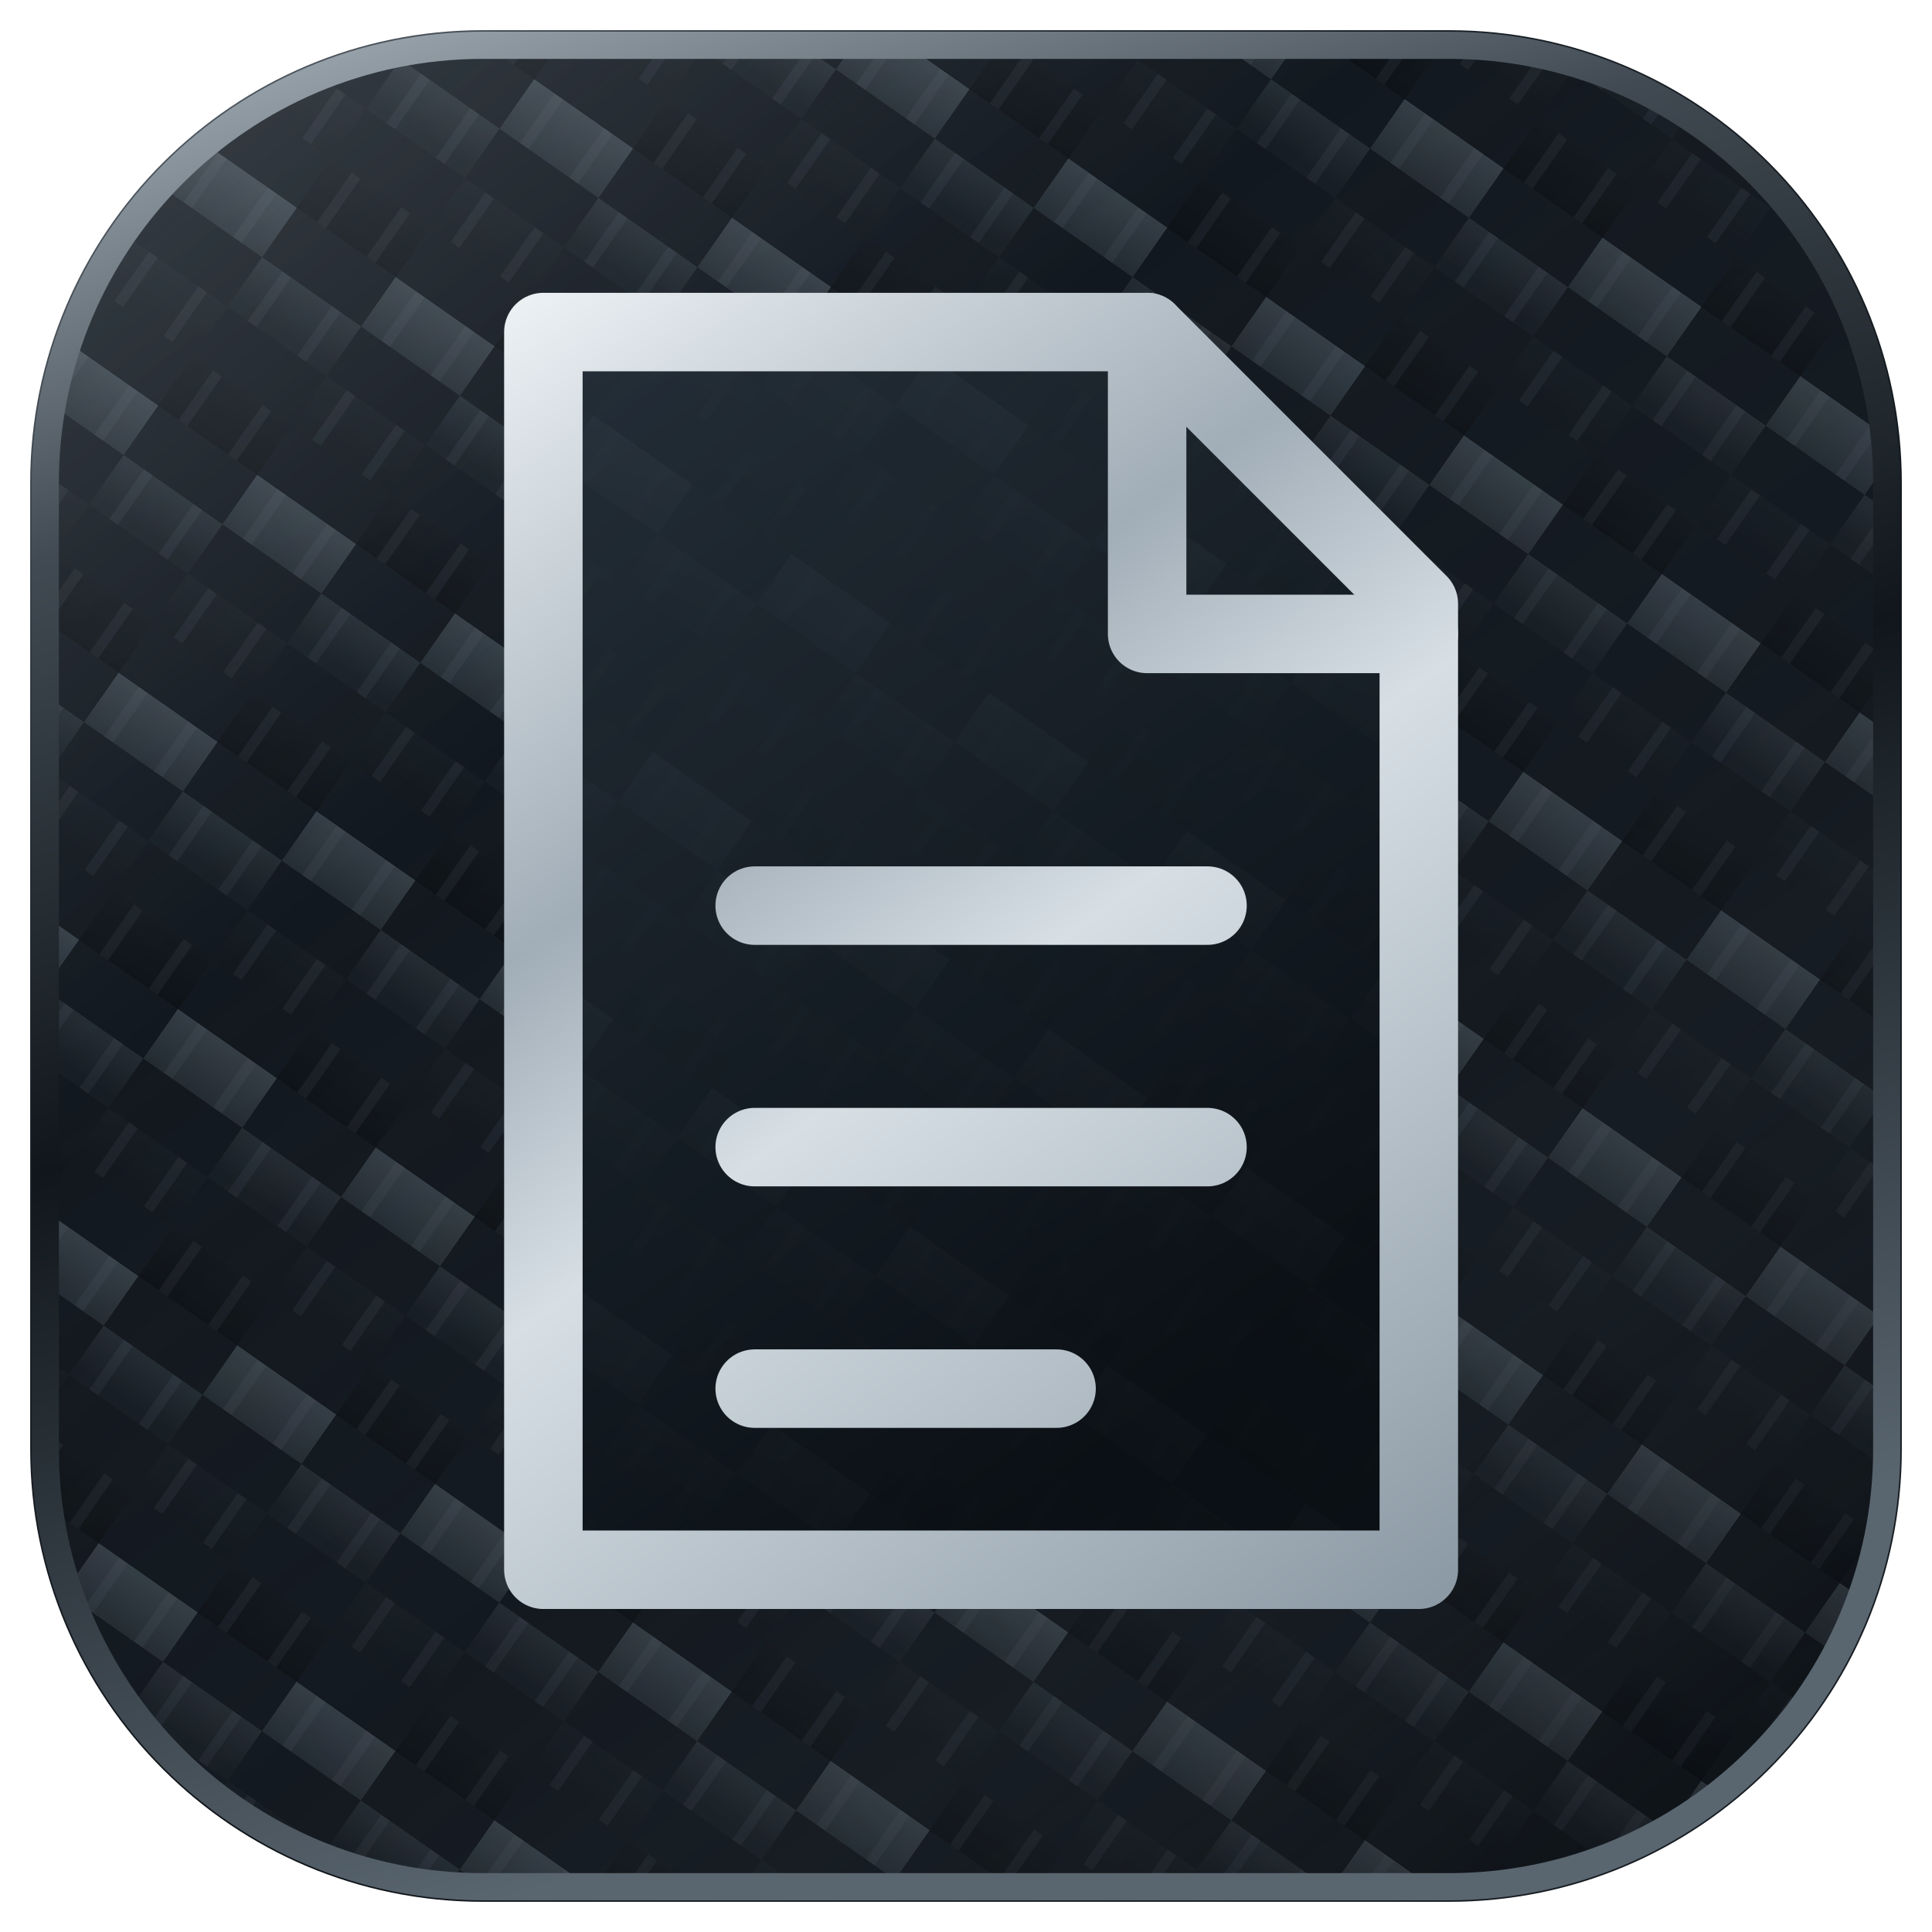
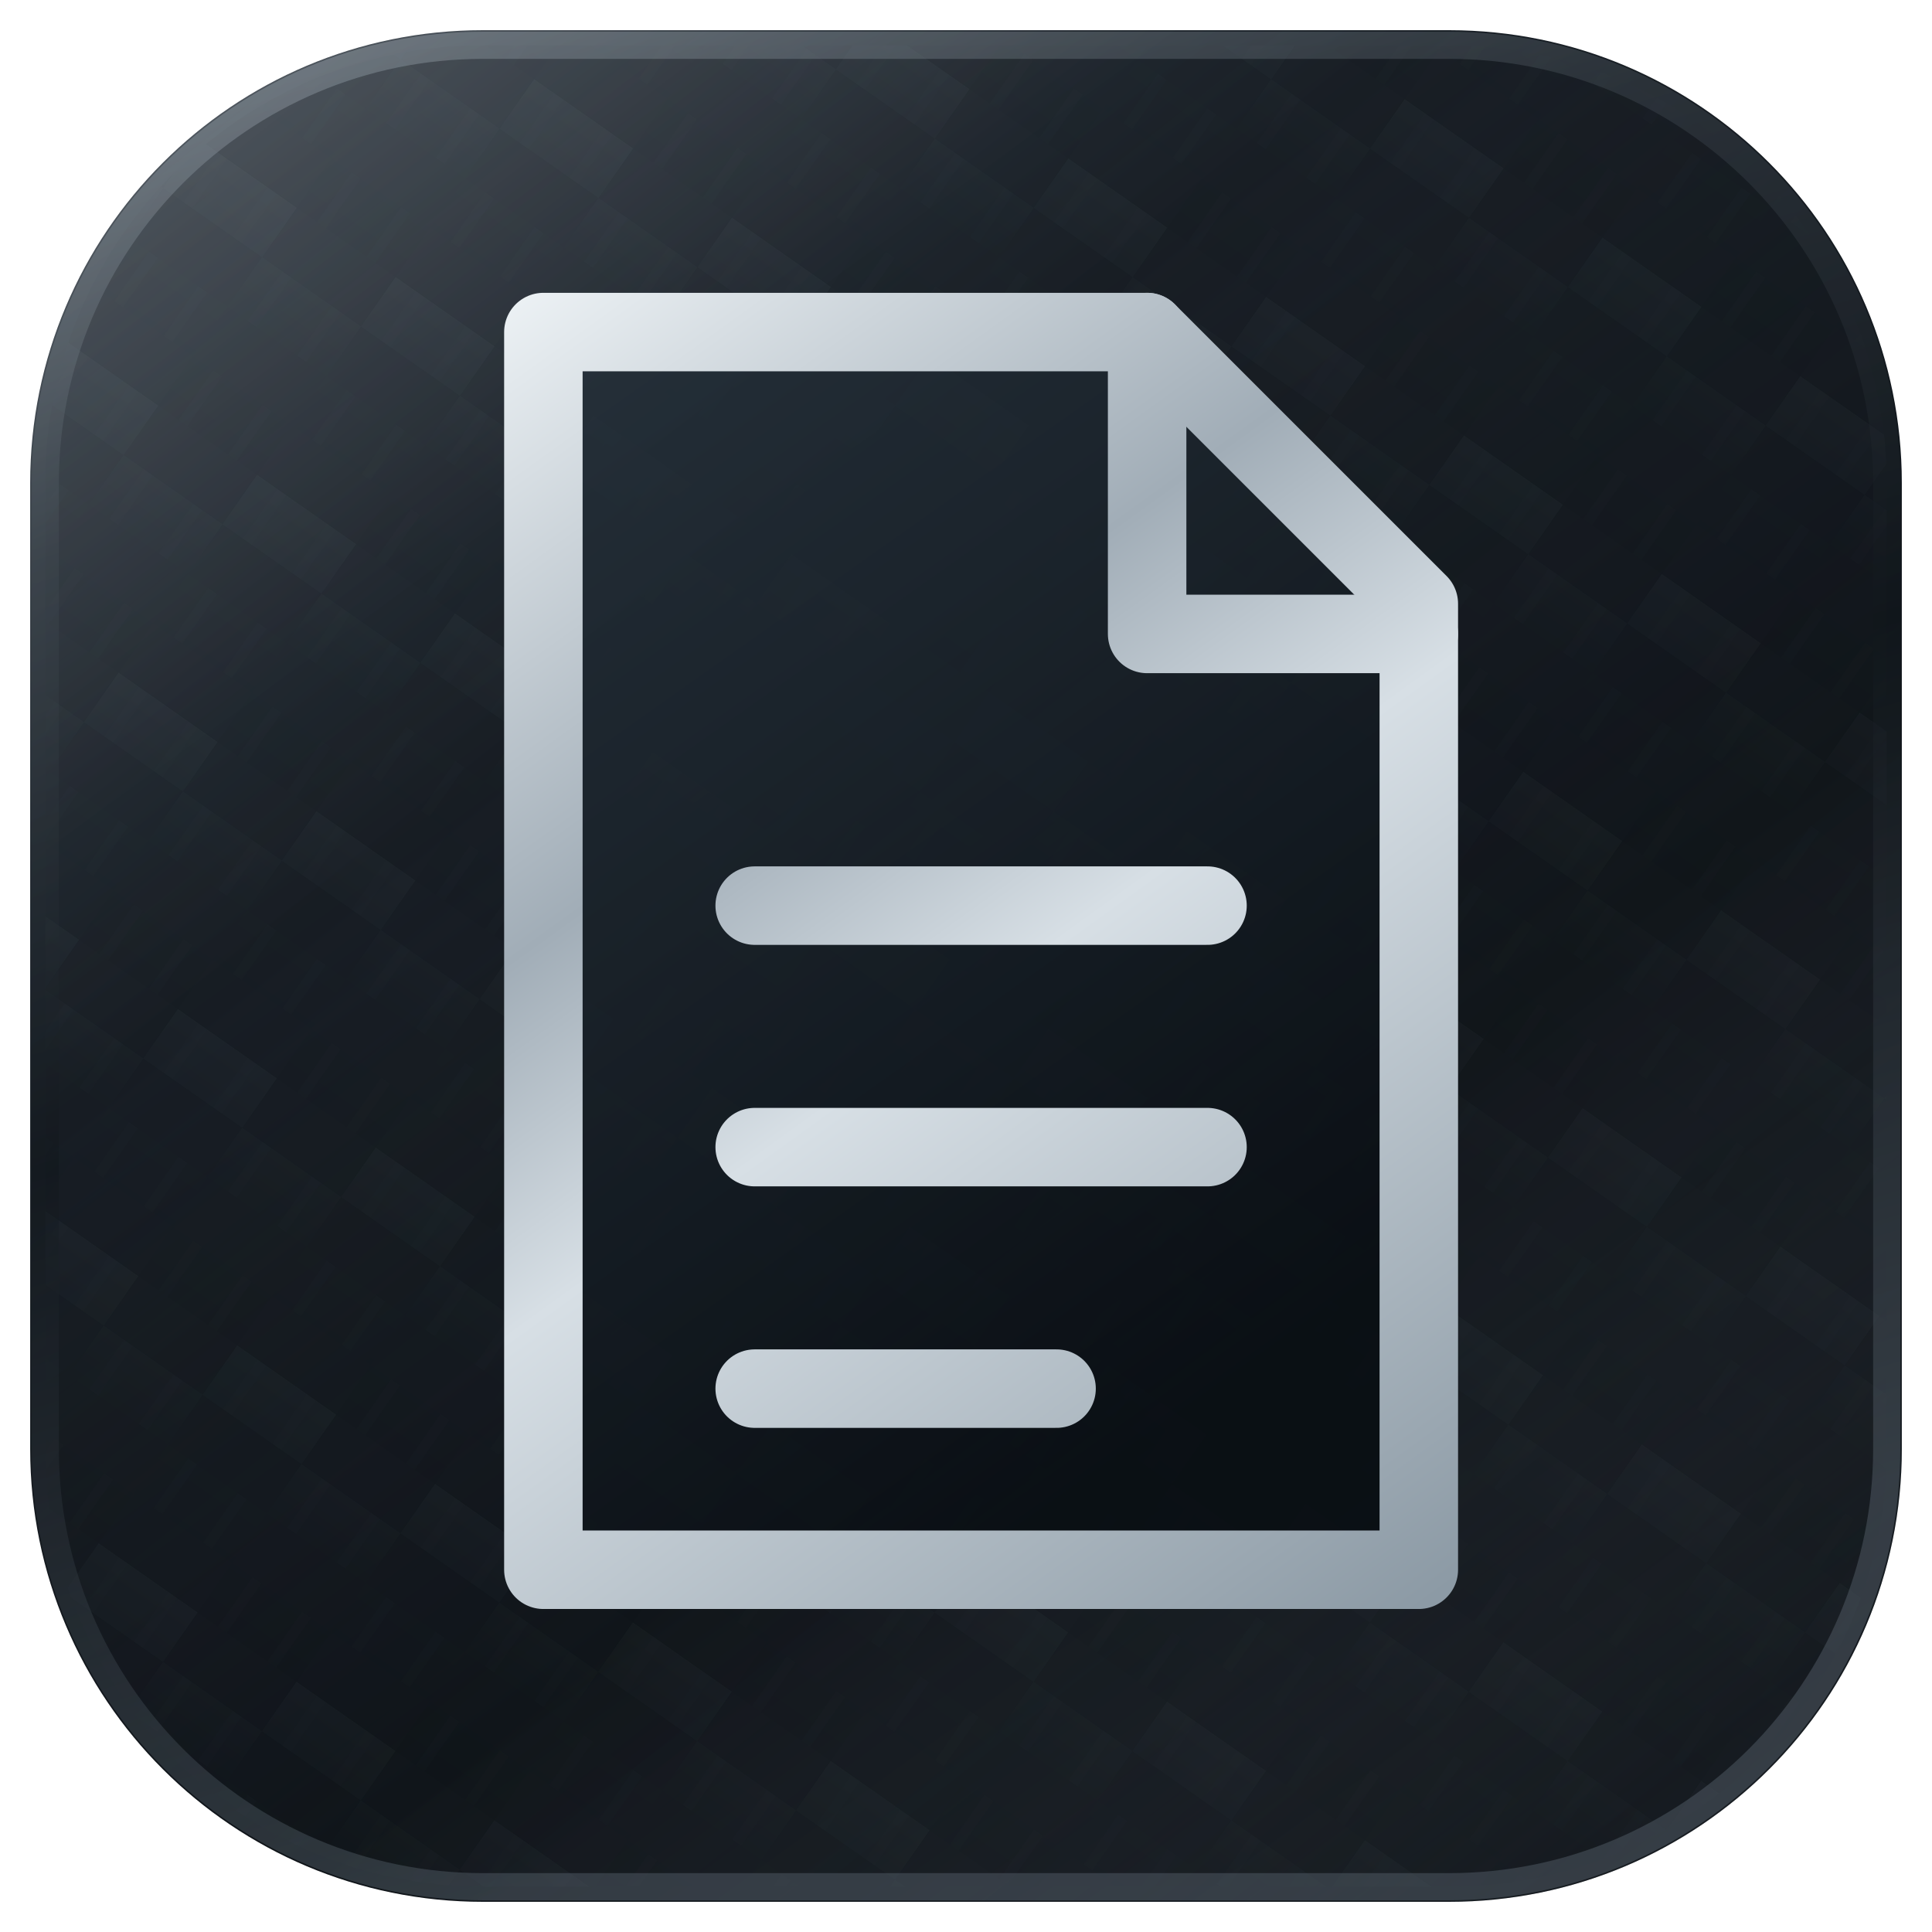
<svg xmlns="http://www.w3.org/2000/svg" viewBox="0 0 64 64" role="img" aria-labelledby="title">
  <defs>
    <linearGradient id="carbon" x1="8" y1="2" x2="53" y2="64" gradientUnits="userSpaceOnUse">
      <stop stop-color="#3c444c" />
      <stop offset=".23" stop-color="#1b2229" />
      <stop offset=".65" stop-color="#090d11" />
      <stop offset="1" stop-color="#20272e" />
    </linearGradient>
    <linearGradient id="yarn" x2="0" y2="1">
      <stop stop-color="#404a53" />
      <stop offset=".45" stop-color="#161d24" />
      <stop offset="1" stop-color="#090d12" />
    </linearGradient>
    <pattern id="weave" width="8" height="8" patternUnits="userSpaceOnUse" patternTransform="rotate(35)">
      <path fill="#10161c" d="M0 0h8v8H0z" />
      <path fill="url(#yarn)" d="M0 0h4v2H0zM4 2h4v2H4zM0 4h4v2H0zM4 6h4v2H4z" />
      <path d="M1 0v2m2-2v2m2 0v2m2-2v2M1 4v2m2-2v2m2 0v2m2-2v2" stroke="#87949f" stroke-opacity=".12" stroke-width=".35" />
    </pattern>
    <linearGradient id="sheen" x2=".8" y2="1">
      <stop stop-color="#e5edf2" stop-opacity=".15" />
      <stop offset=".36" stop-color="#c7d3dd" stop-opacity="0" />
      <stop offset=".65" stop-color="#6d7b88" stop-opacity=".06" />
      <stop offset="1" stop-color="#000000" stop-opacity=".24" />
    </linearGradient>
    <linearGradient id="rim" x2=".3" y2="1">
      <stop stop-color="#a4afb8" />
      <stop offset=".25" stop-color="#414a52" />
      <stop offset=".56" stop-color="#10161b" />
      <stop offset="1" stop-color="#59656f" />
    </linearGradient>
    <linearGradient id="metal" x1="15" y1="11" x2="46" y2="54" gradientUnits="userSpaceOnUse">
      <stop stop-color="#edf2f5" />
      <stop offset=".34" stop-color="#a1adb7" />
      <stop offset=".53" stop-color="#d7dfe5" />
      <stop offset="1" stop-color="#8c9aa5" />
    </linearGradient>
    <linearGradient id="inset" x2=".5" y2="1">
      <stop stop-color="#26313b" stop-opacity=".85" />
      <stop offset="1" stop-color="#090e13" stop-opacity=".9" />
    </linearGradient>
  </defs>
  <rect x="1" y="1" width="62" height="62" rx="15" fill="url(#carbon)" />
-   <rect x="1.5" y="1.5" width="61" height="61" rx="14.5" fill="url(#weave)" opacity=".7" />
+   <rect x="1.5" y="1.5" width="61" height="61" rx="14.5" fill="url(#weave)" opacity=".10" />
  <rect x="1" y="1" width="62" height="62" rx="15" fill="url(#sheen)" />
-   <rect x="1.5" y="1.5" width="61" height="61" rx="14.5" fill="none" stroke="url(#rim)" stroke-width=".9" />
+   <rect x="1.5" y="1.5" width="61" height="61" rx="14.5" fill="none" stroke="url(#rim)" stroke-opacity=".45" stroke-width=".9" />
  <g fill="none" stroke="url(#metal)" stroke-width="2.6" stroke-linecap="round" stroke-linejoin="round">
    <path d="M18 11h20l9 9v32H18Z" fill="url(#inset)" />
    <path d="M38 11v10h9m-22 9h15m-15 8h15m-15 8h10" />
  </g>
</svg>
